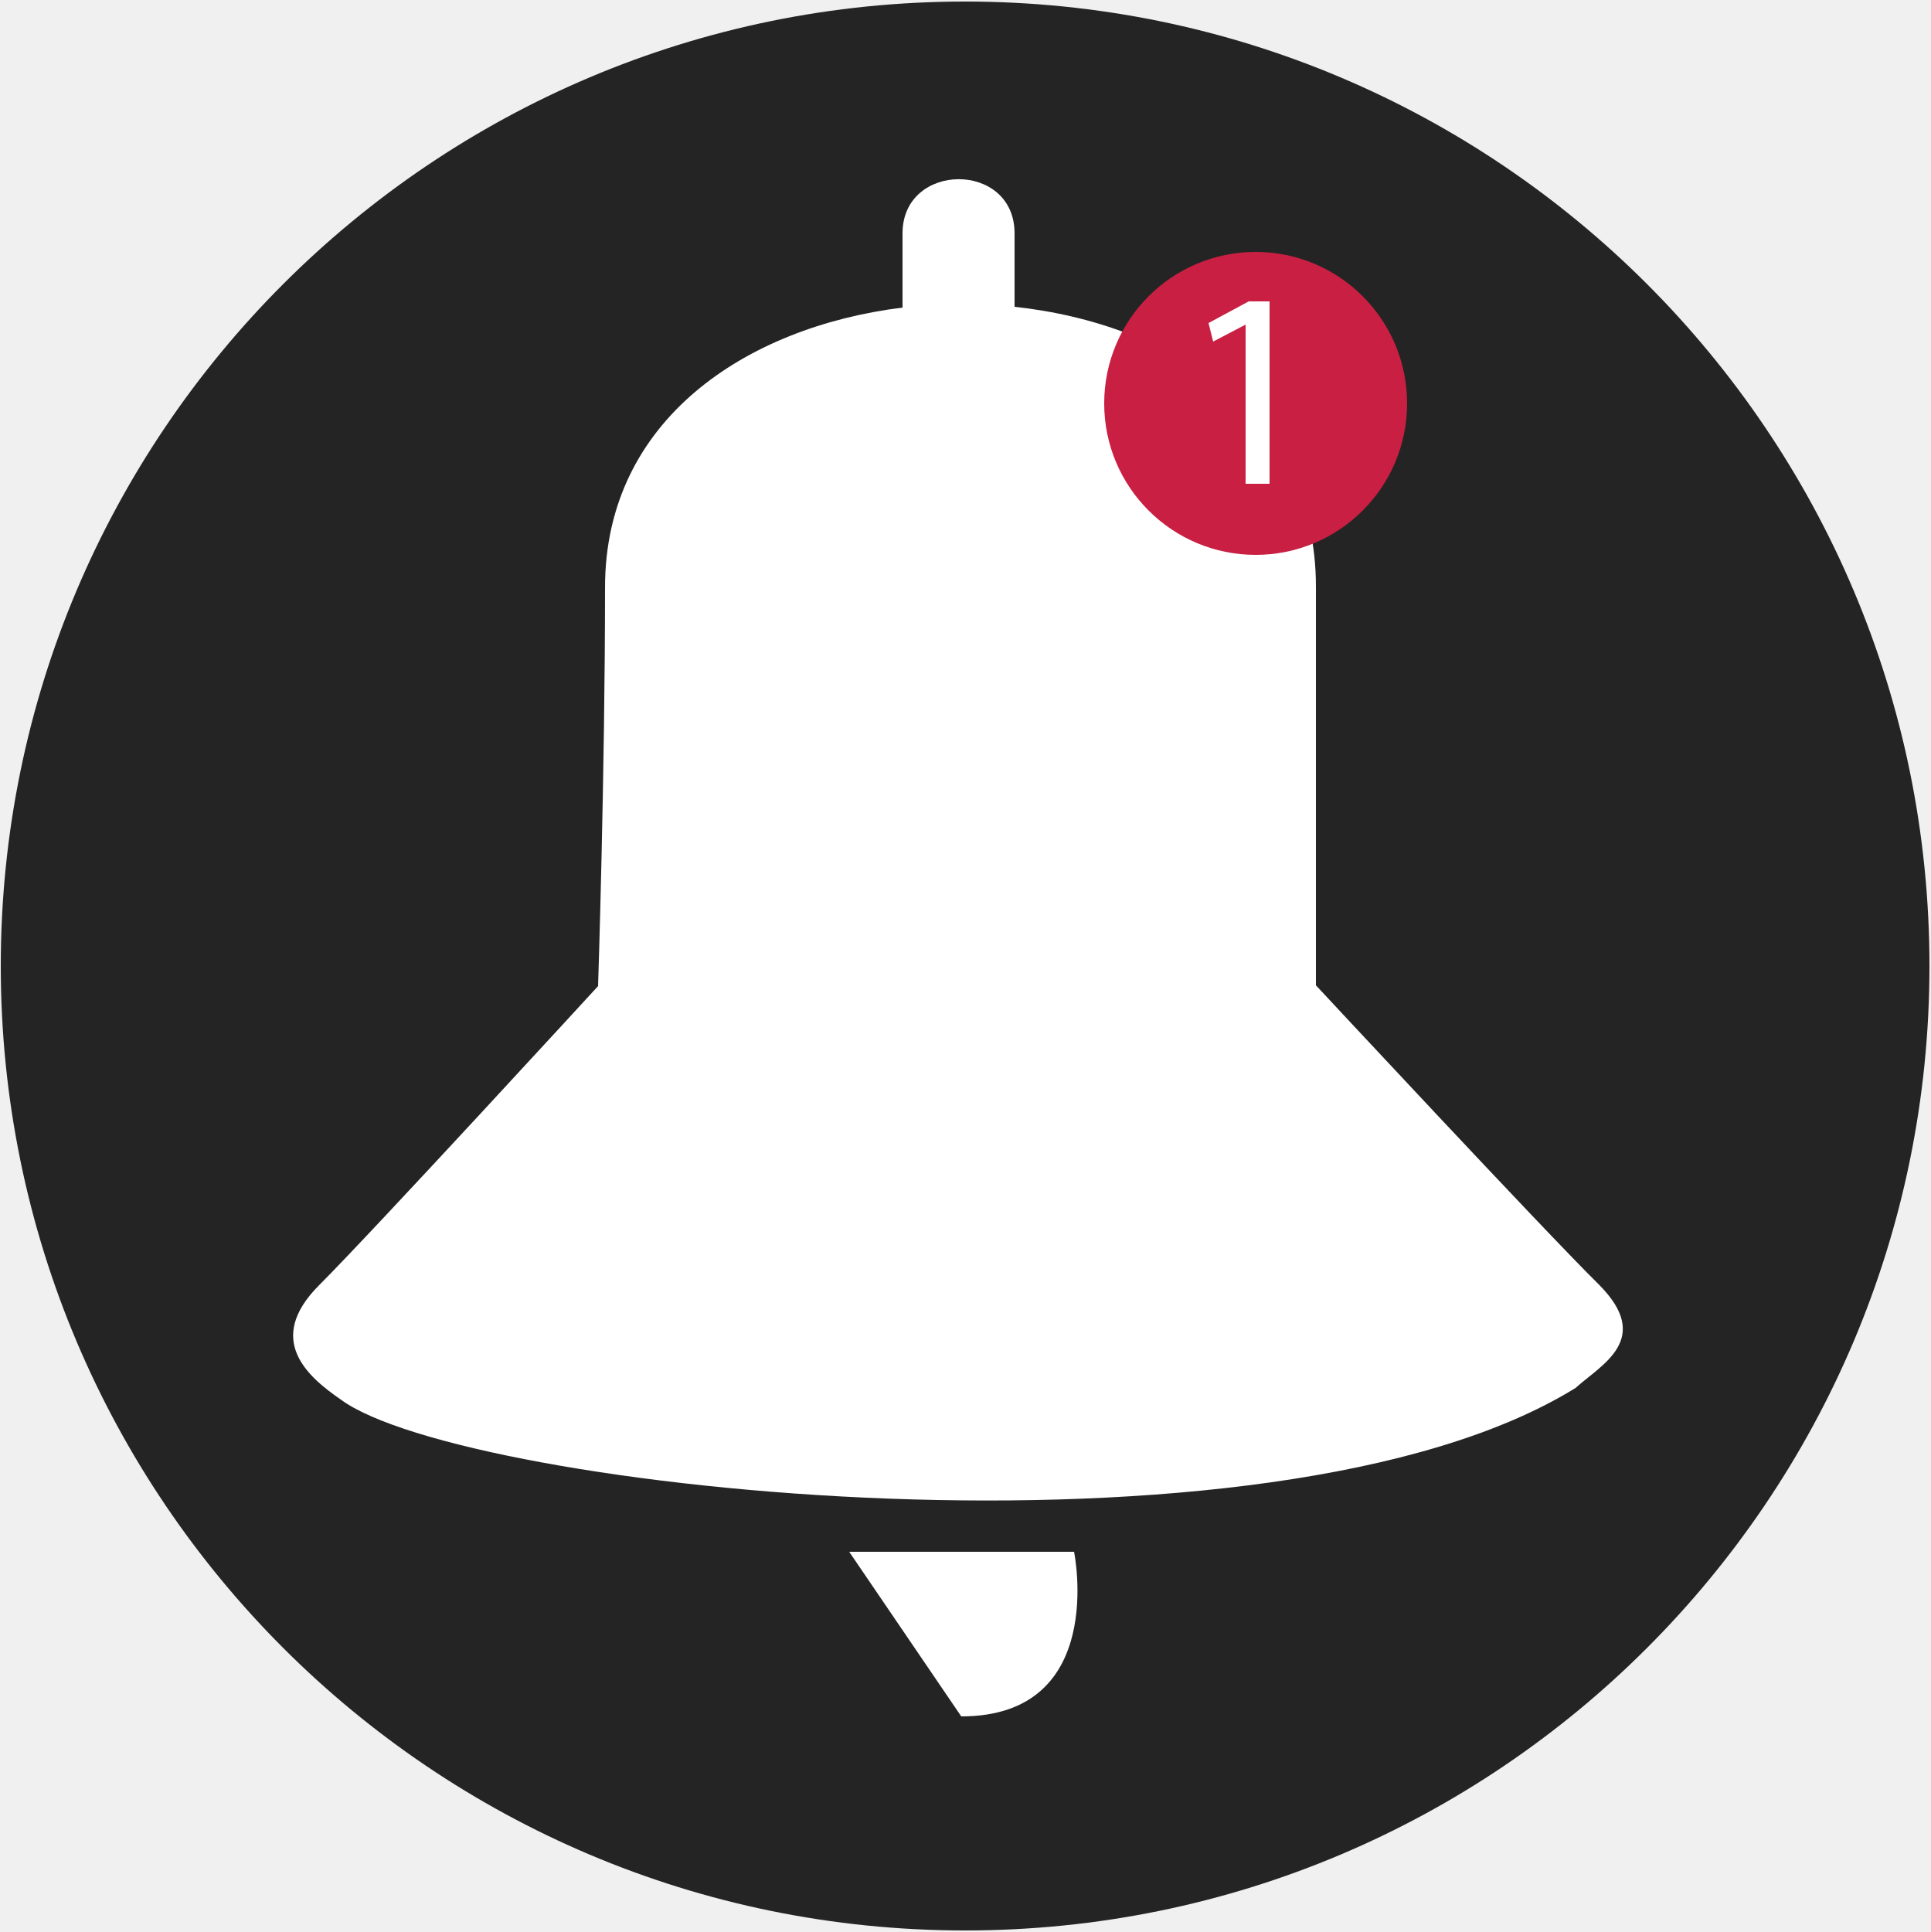
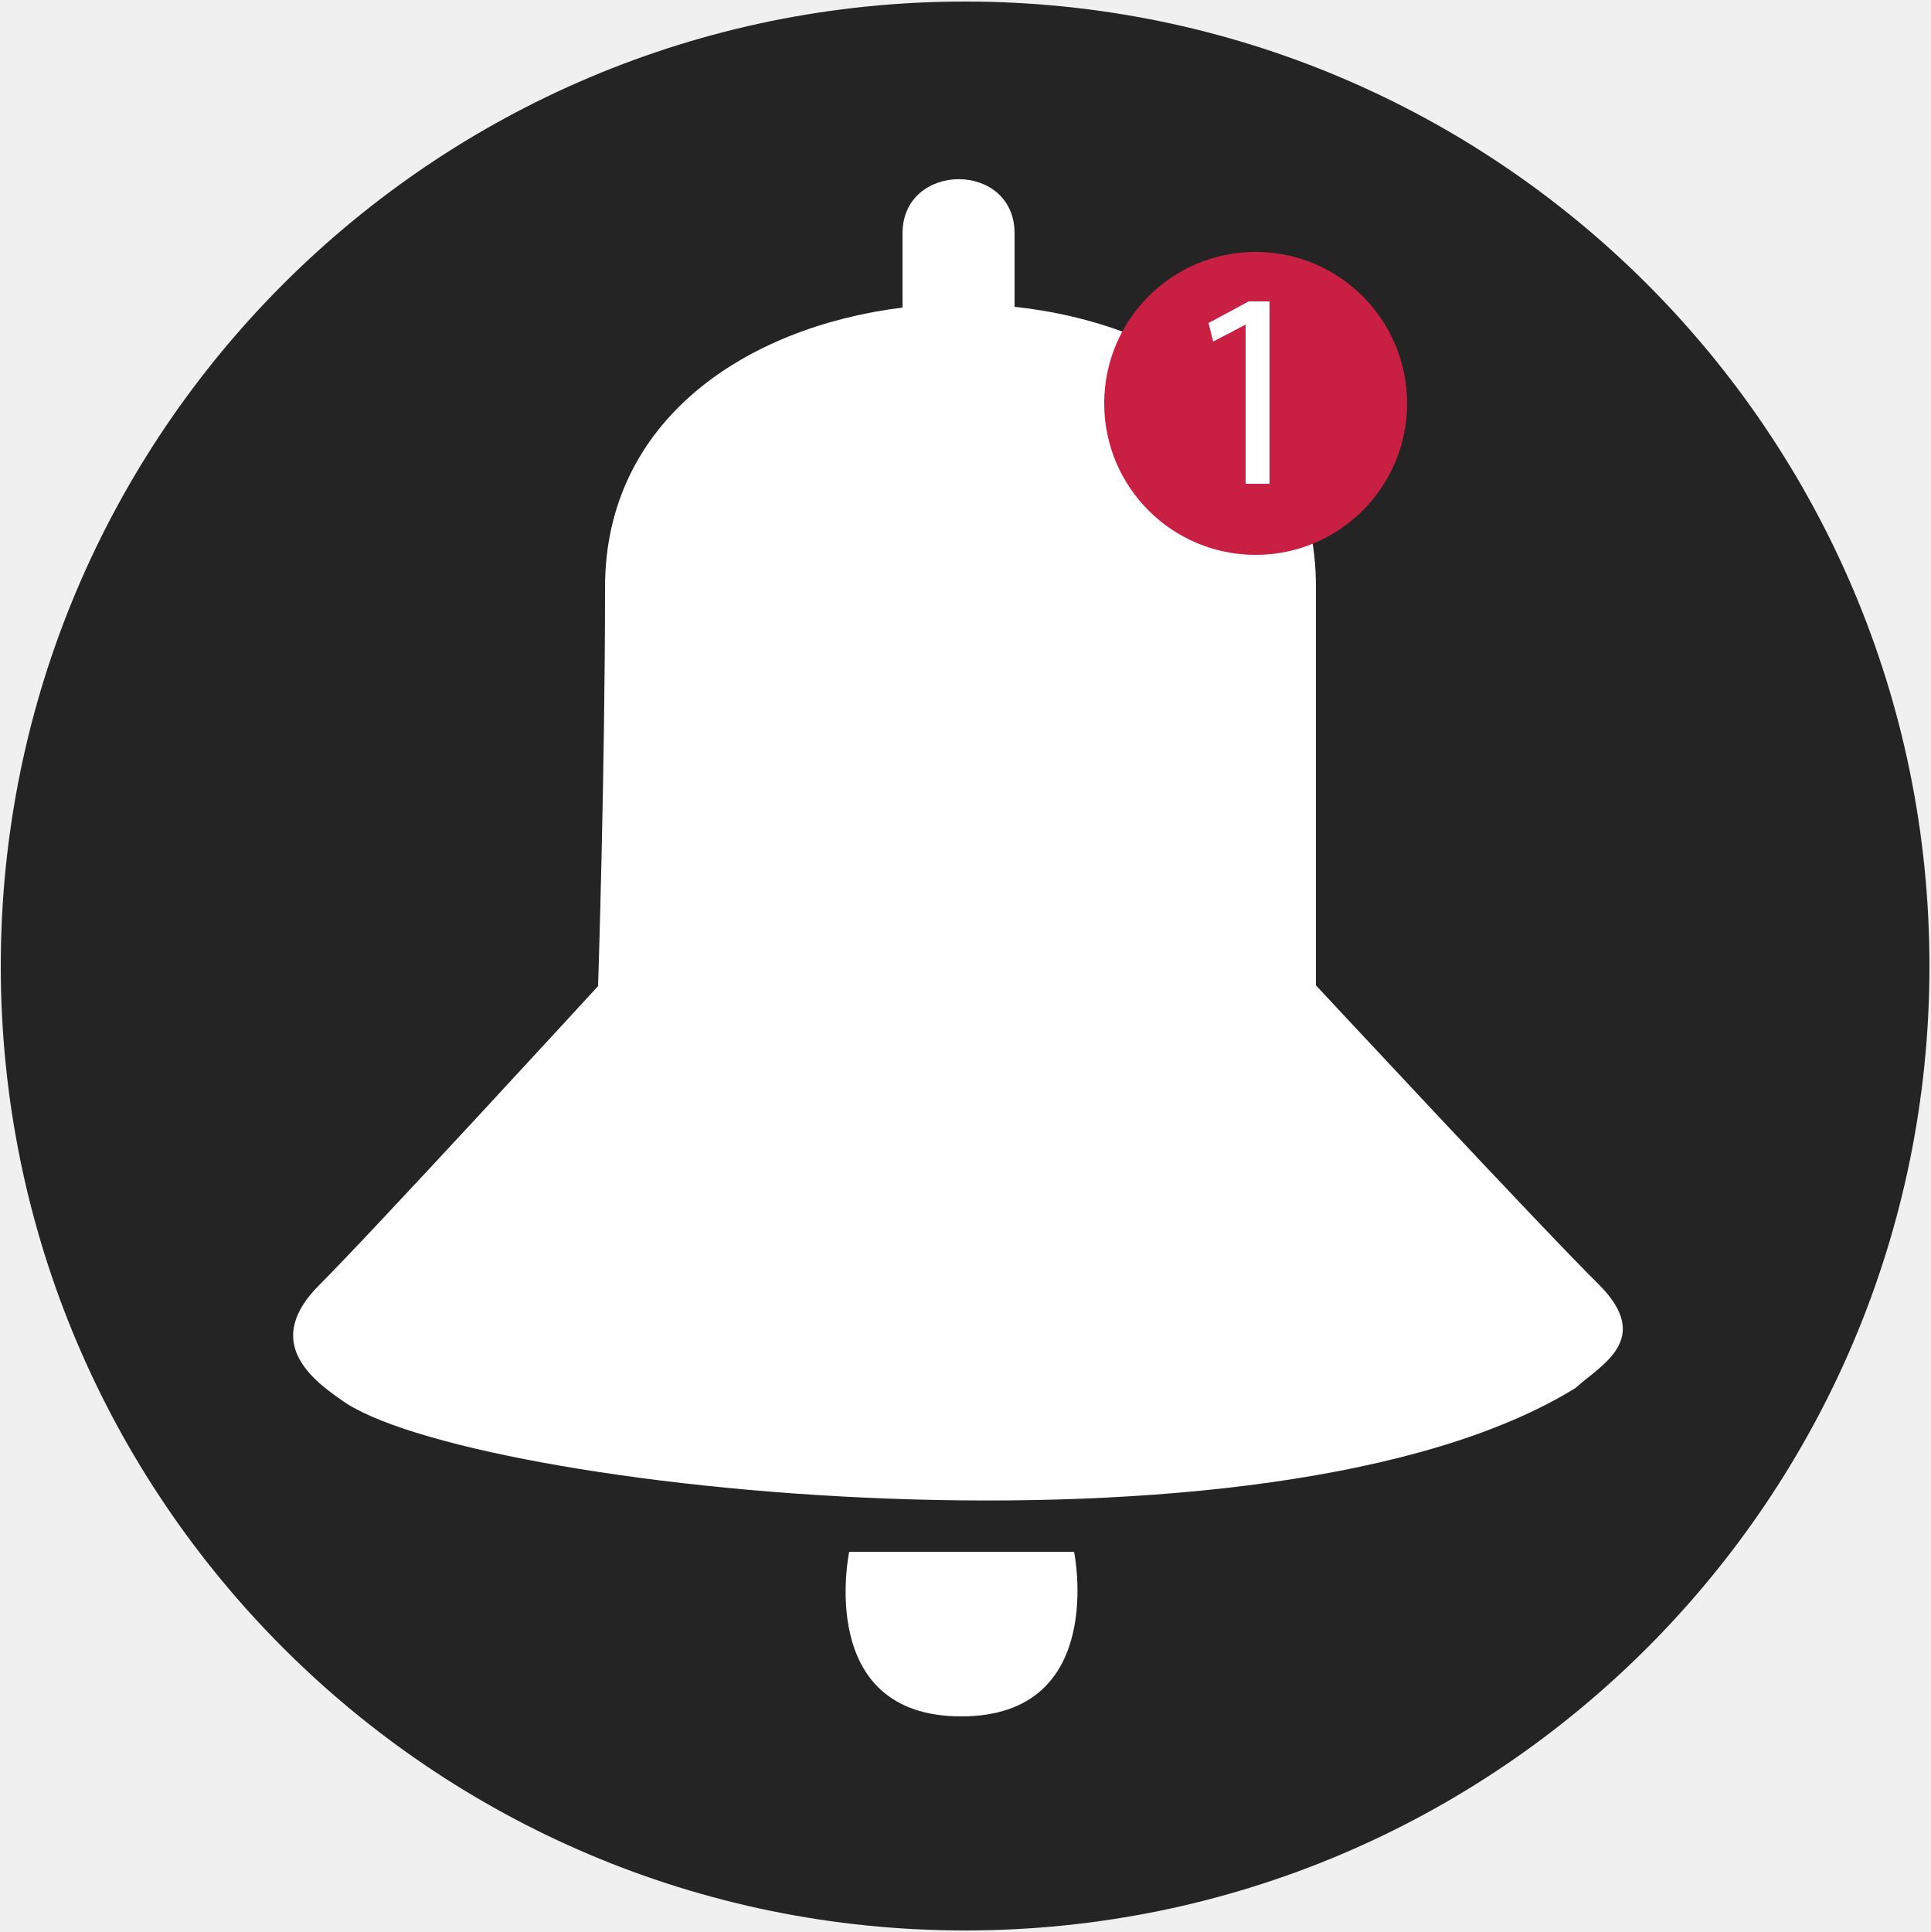
- <svg xmlns="http://www.w3.org/2000/svg" width="249.8" height="250" viewBox="0 0 249.8 250">
-   <style type="text/css">.st0{fill:#242424;} .st1{fill:#FFFFFF;} .st2{fill:#C91F42;}</style>
-   <circle class="st0" cx="124.9" cy="125" r="124.8" />
-   <path class="st1" d="M203.9 179.6c-39.6 24.5-144 13.2-159.8 1.5-4.2-2.9-9.9-7.7-2.8-14.8 7.1-7.1 36.1-38.7 36.1-38.7s.9-27.5.9-51.6c0-21.7 18.3-33.7 38.5-36.2v-9.6c0-9.3 14.5-9.4 14.5 0v9.5c20.4 2.2 39 14.2 39 36.2v51.6s29.4 31.6 36.6 38.7c7.1 7.1.3 10.4-3 13.4zM109.9 200.8h29.1s4.4 21.3-14.6 21.3l-14.5-21.3z" />
-   <circle class="st2" cx="162.5" cy="52.2" r="19.6" />
-   <path class="st1" d="M161.2 42l-4.2 2.2-.6-2.4 5.2-2.8h2.7v23.6h-3.1v-20.6z" />
+ <svg xmlns="http://www.w3.org/2000/svg" version="1.1" id="Layer_1" x="0px" y="0px" width="249.8px" height="250px" viewBox="0 0 249.8 250" style="enable-background:new 0 0 249.8 250;" xml:space="preserve">
+   <style type="text/css">
+ 	.st0{fill:#242424;}
+ 	.st1{fill:#FFFFFF;}
+ 	.st2{fill:#C91F42;}
+ </style>
+   <g>
+     <g>
+       <circle class="st0" cx="124.9" cy="125" r="124.8" />
+     </g>
+     <path class="st1" d="M203.9,179.6c-39.6,24.5-144,13.2-159.8,1.5c-4.2-2.9-9.9-7.7-2.8-14.8c7.1-7.1,36.1-38.7,36.1-38.7   s0.9-27.5,0.9-51.6c0-21.7,18.3-33.7,38.5-36.2v-9.6c0-9.3,14.5-9.4,14.5,0v9.5c20.4,2.2,39,14.2,39,36.2c0,15.5,0,51.6,0,51.6   s29.4,31.6,36.6,38.7C214,173.3,207.2,176.6,203.9,179.6z" />
+     <path class="st1" d="M109.9,200.8h29.1c0,0,4.4,21.3-14.6,21.3S109.9,200.8,109.9,200.8z" />
+     <circle class="st2" cx="162.5" cy="52.2" r="19.6" />
+     <g>
+       <path class="st1" d="M161.2,42L161.2,42l-4.2,2.2l-0.6-2.4l5.2-2.8h2.7v23.6h-3.1V42z" />
+     </g>
+   </g>
+   <g>
+ </g>
+   <g>
+ </g>
+   <g>
+ </g>
+   <g>
+ </g>
+   <g>
+ </g>
+   <g>
+ </g>
</svg>
